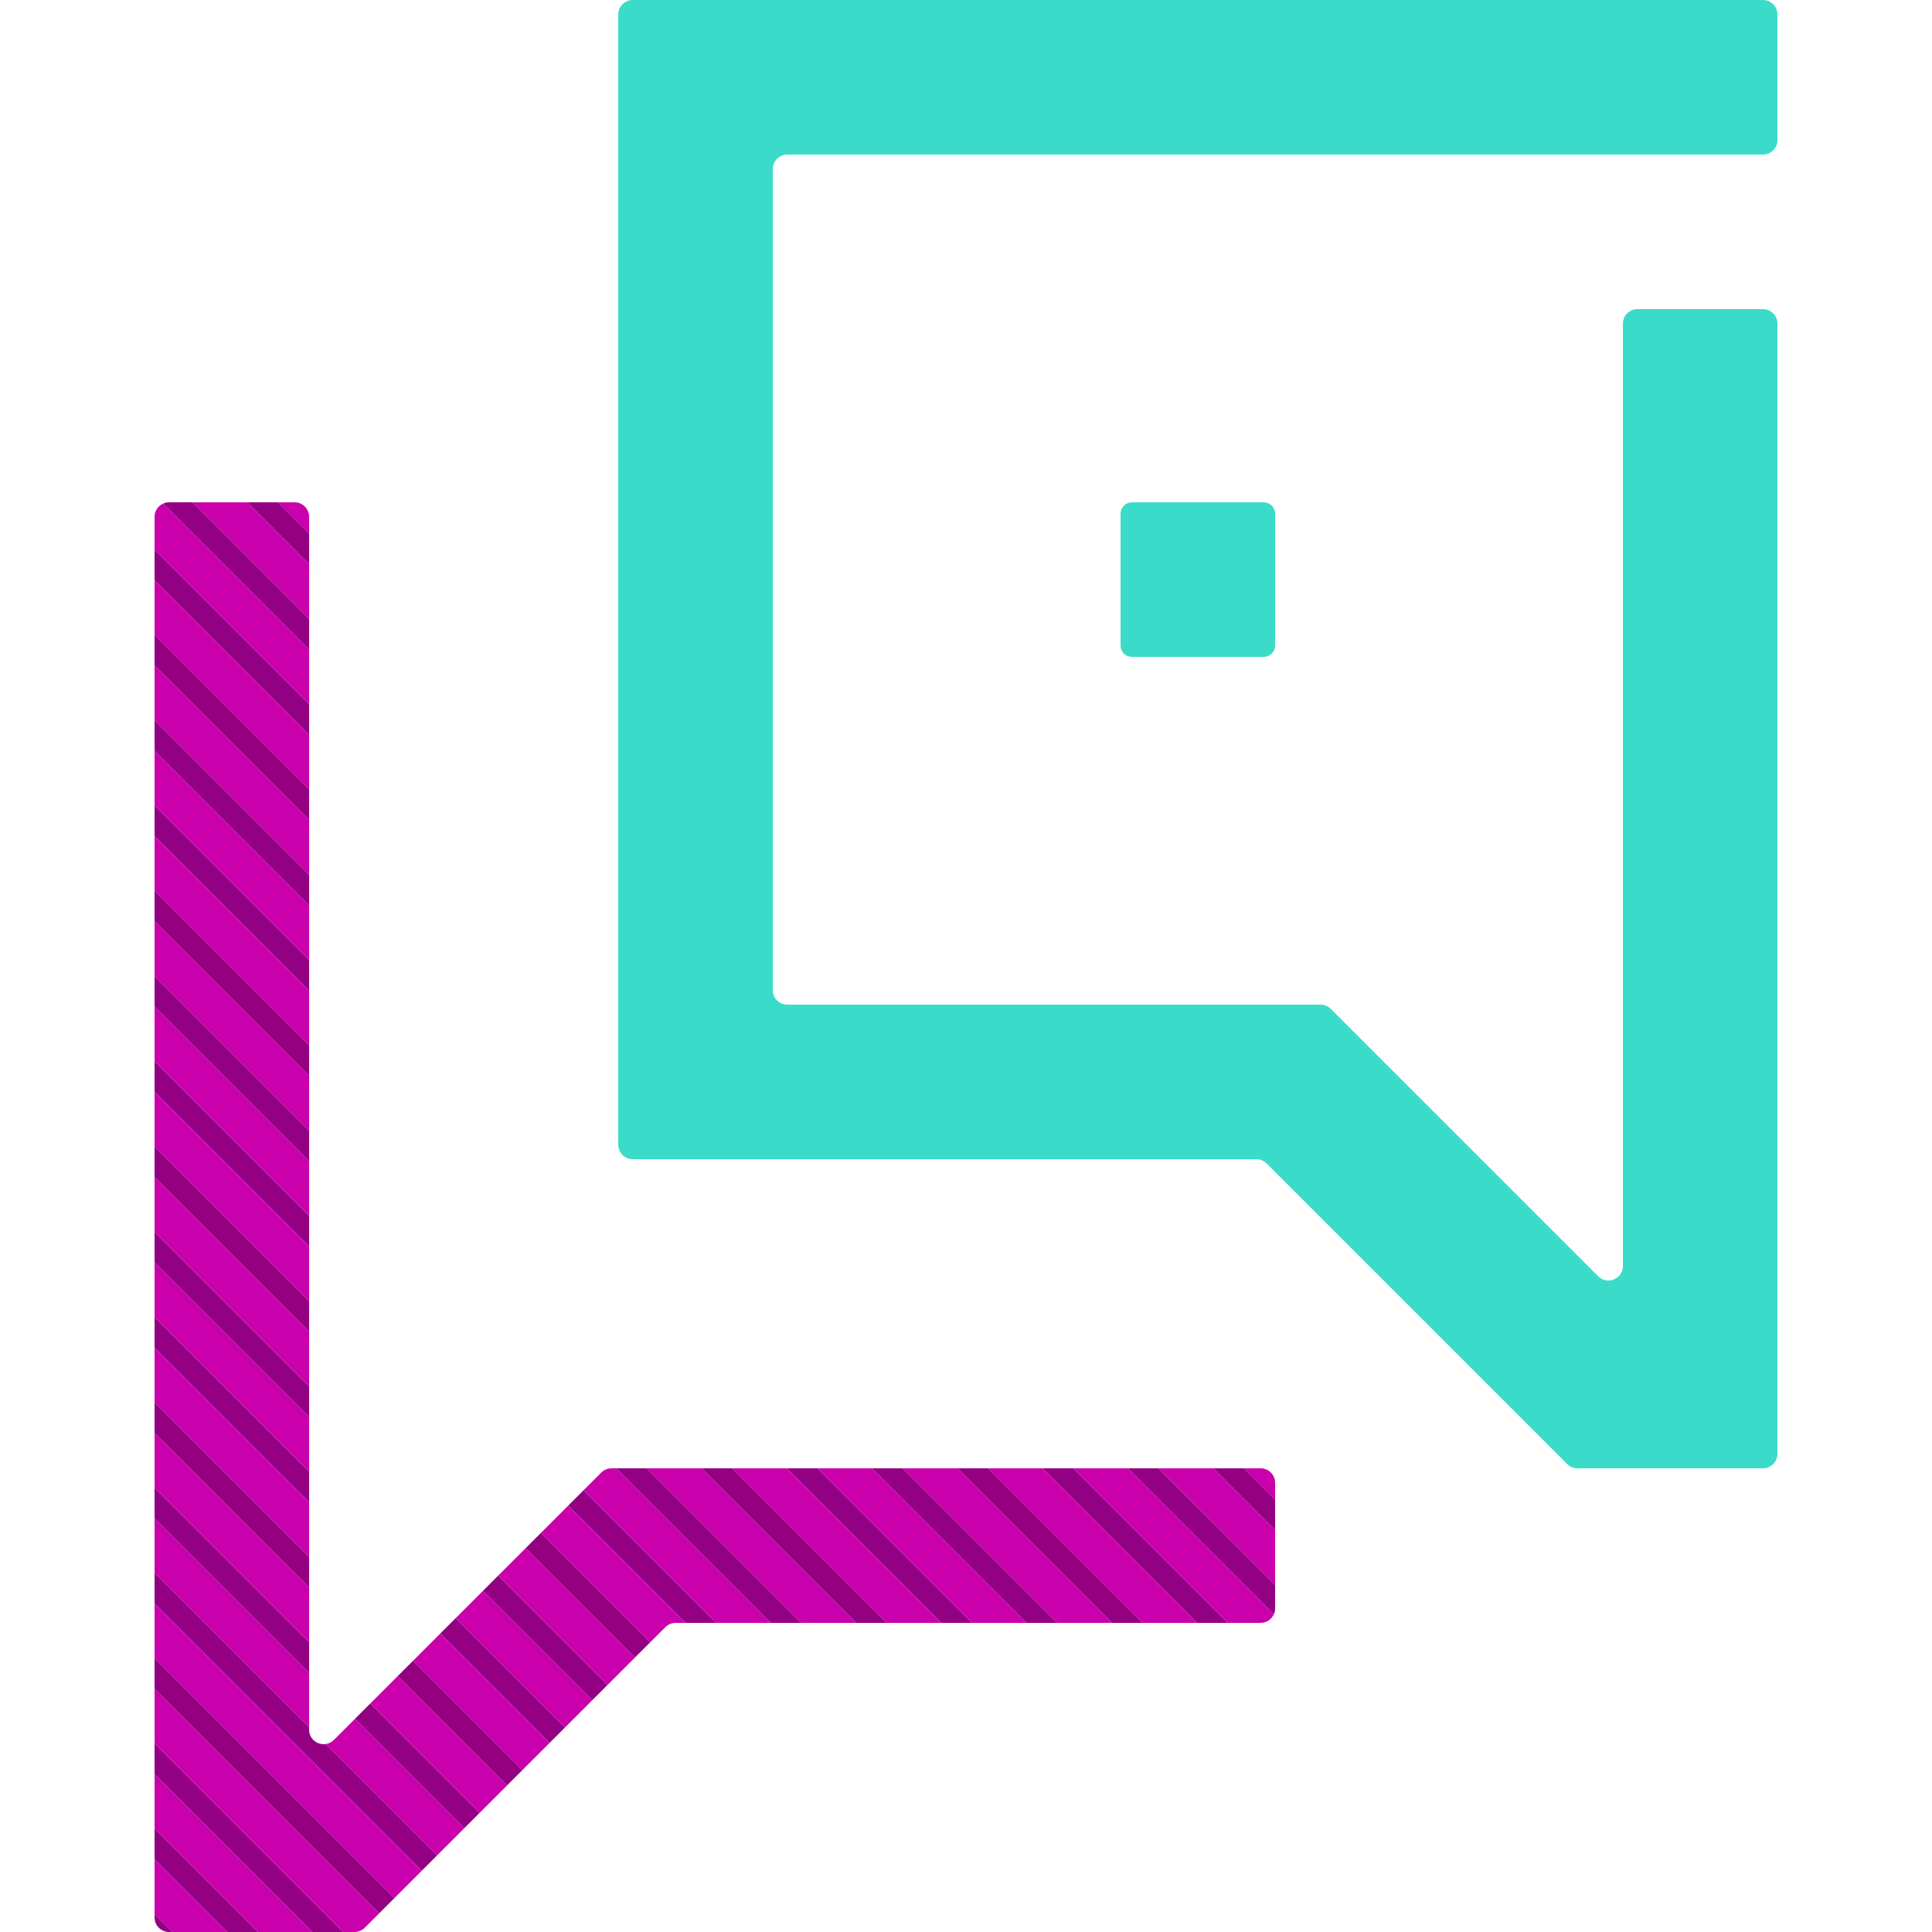
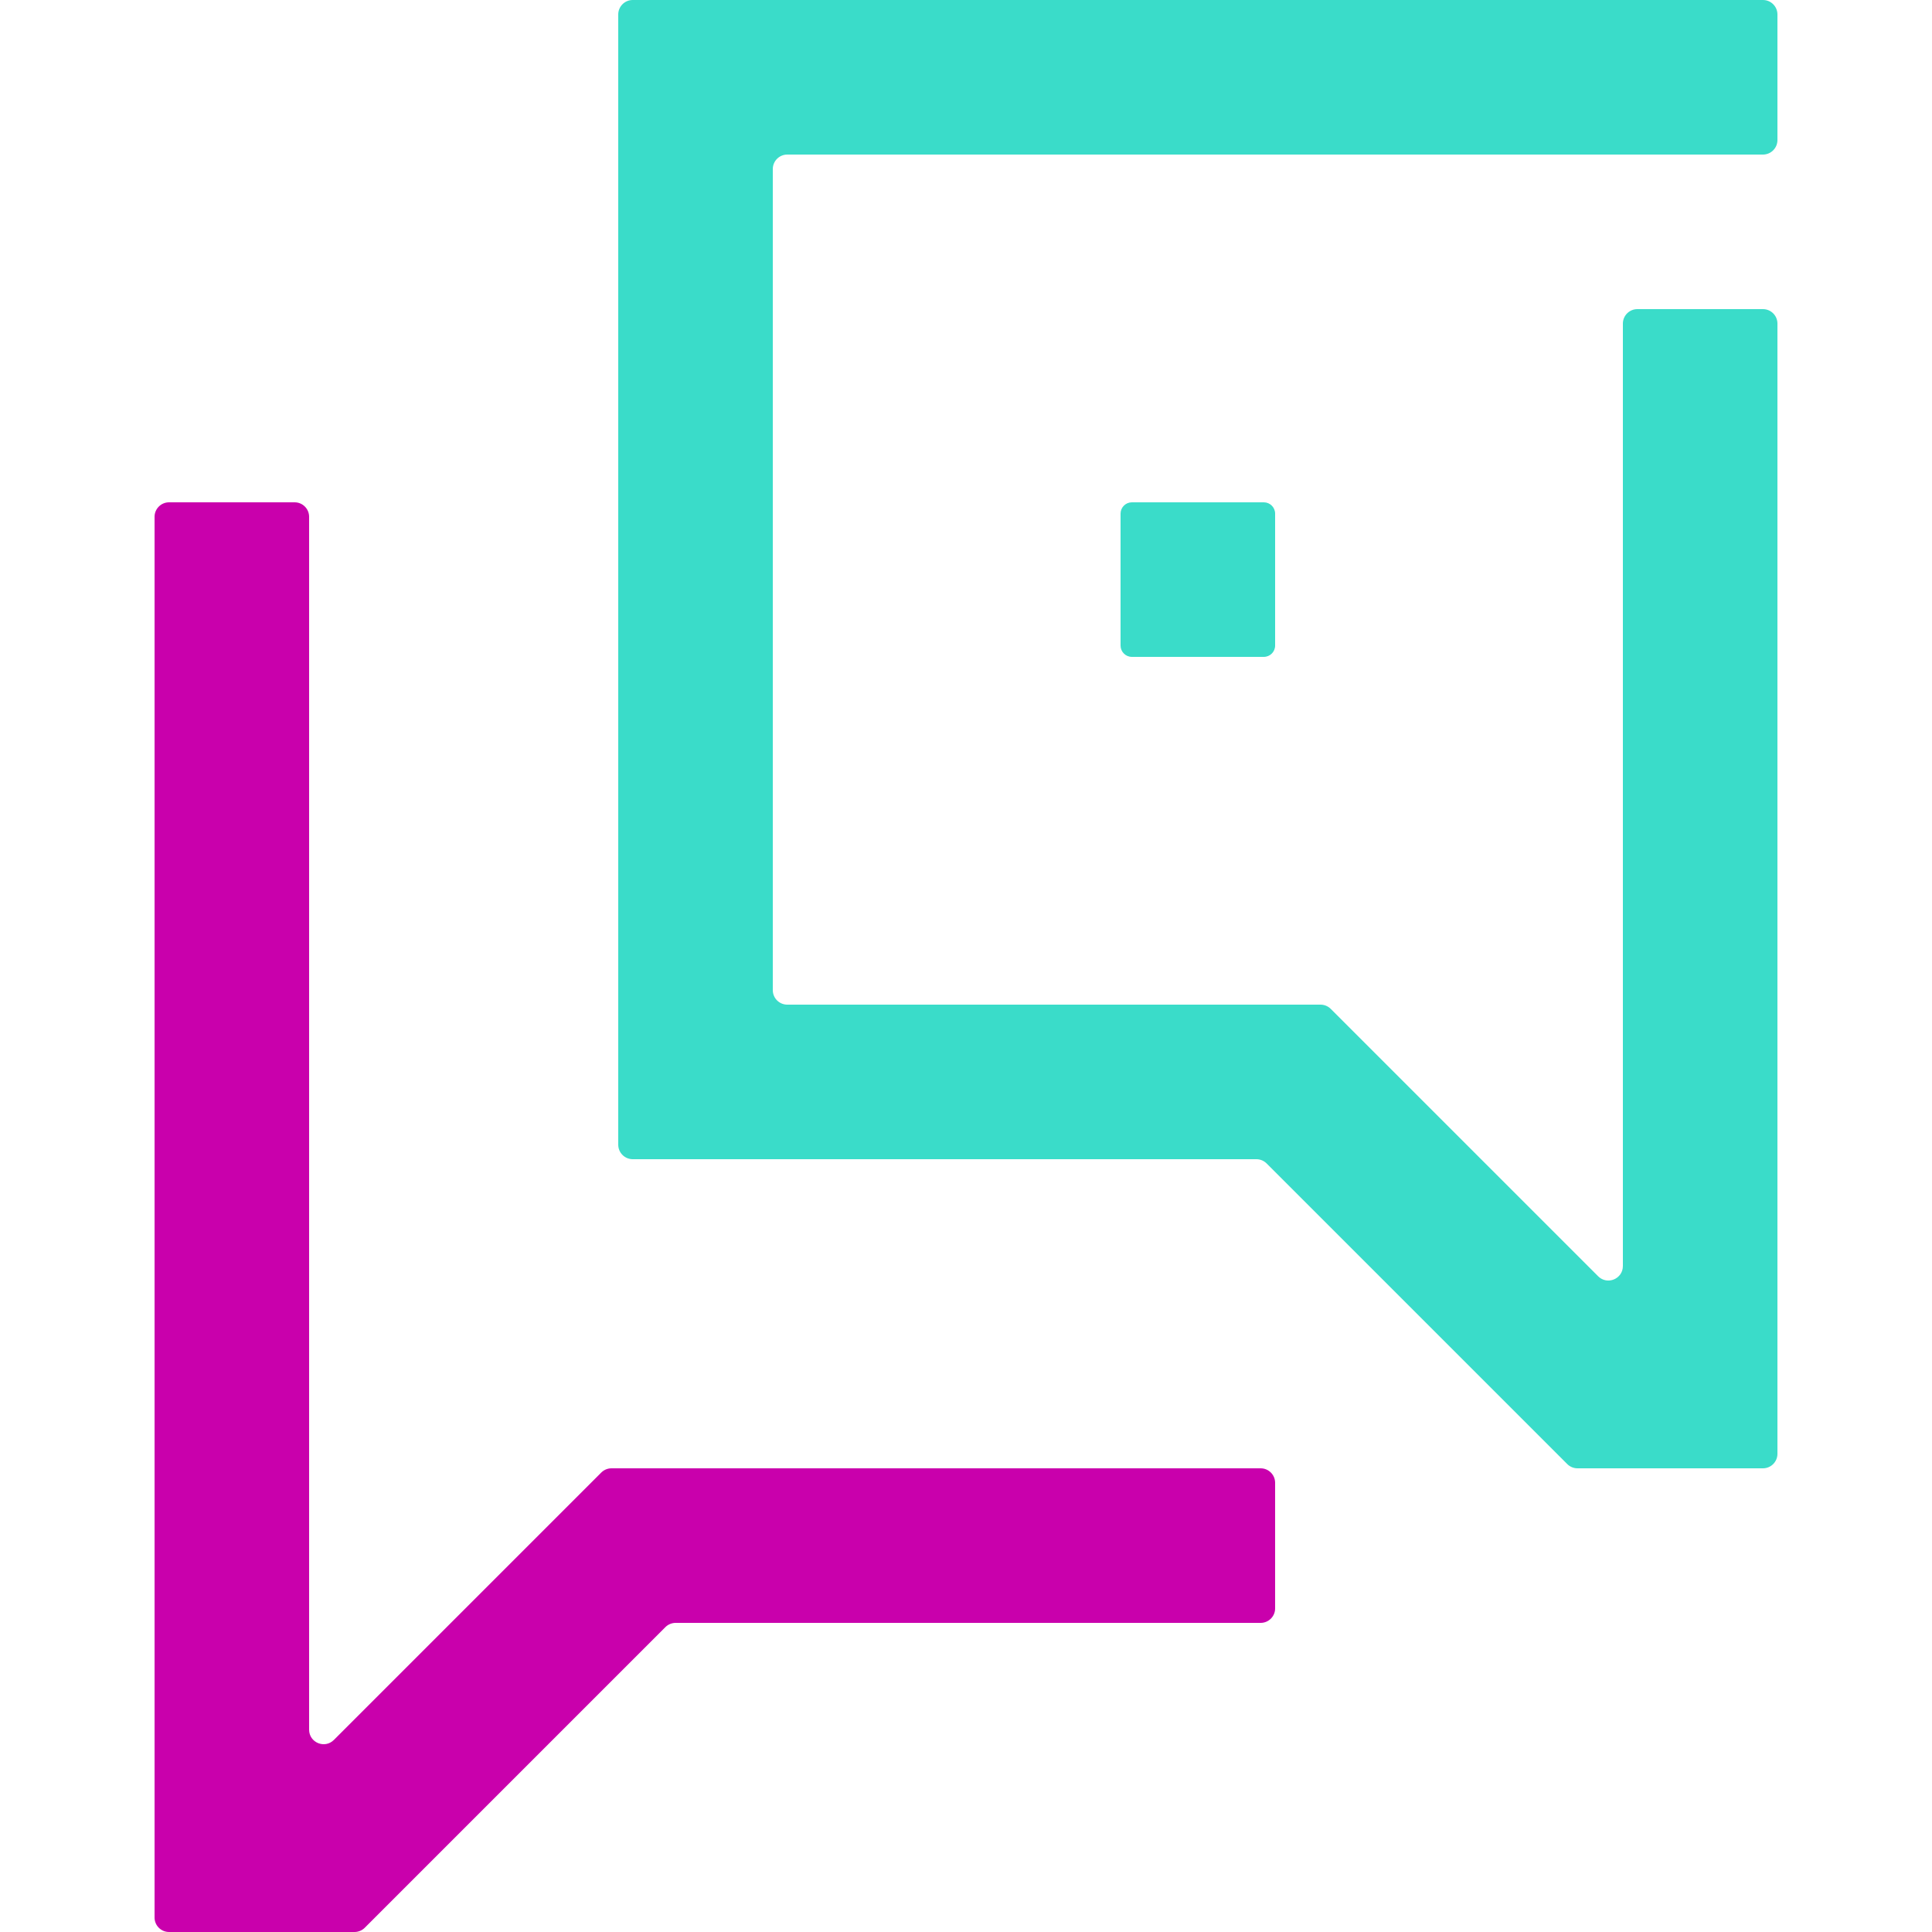
<svg xmlns="http://www.w3.org/2000/svg" version="1.1" id="Layer_1" x="0px" y="0px" viewBox="0 0 256 256" style="enable-background:new 0 0 256 256;" xml:space="preserve">
-   <g id="ask_x5F_benix_x5F_core_00000051349372026833829950000006002960360723974274_">
+   <g id="ask_x5F_benix_x5F_core">
    <path style="fill:#3ADCC9;" d="M235.52,18.56V1.92c0-1.06-0.86-1.92-1.92-1.92H83.84c-1.06,0-1.92,0.86-1.92,1.92v149.76   c0,1.06,0.86,1.92,1.92,1.92h82.635c0.509,0,0.998,0.202,1.358,0.562l39.835,39.835c0.36,0.36,0.848,0.562,1.358,0.562H233.6   c1.06,0,1.92-0.86,1.92-1.92V42.88c0-1.06-0.86-1.92-1.92-1.92h-16.64c-1.06,0-1.92,0.86-1.92,1.92v124.875   c0,1.711-2.068,2.567-3.278,1.358l-35.43-35.43c-0.36-0.36-0.848-0.562-1.358-0.562H104.32c-1.06,0-1.92-0.86-1.92-1.92V22.4   c0-1.06,0.86-1.92,1.92-1.92H233.6C234.66,20.48,235.52,19.62,235.52,18.56z" />
-     <g>
-       <polygon style="fill:#930082;" points="115.554,194.56 136.034,215.04 140.093,215.04 119.613,194.56   " />
-       <polygon style="fill:#930082;" points="126.854,194.56 147.334,215.04 151.392,215.04 130.912,194.56   " />
-       <polygon style="fill:#930082;" points="104.255,194.56 107.52,197.825 124.735,215.04 128.794,215.04 108.314,194.56   " />
-       <polygon style="fill:#930082;" points="138.153,194.56 158.633,215.04 162.691,215.04 142.211,194.56   " />
-       <polygon style="fill:#930082;" points="160.752,194.56 168.96,202.768 168.96,198.71 164.81,194.56   " />
-       <path style="fill:#930082;" d="M149.452,194.56l19.339,19.339c0.106-0.239,0.168-0.501,0.168-0.779v-3.111l-15.449-15.449H149.452    z" />
-       <path style="fill:#C900AC;" d="M142.211,194.56l20.48,20.48h4.349c0.782,0,1.452-0.469,1.752-1.141l-19.339-19.339H142.211z" />
-       <polygon style="fill:#C900AC;" points="130.912,194.56 151.392,215.04 158.633,215.04 138.153,194.56   " />
-       <polygon style="fill:#C900AC;" points="119.613,194.56 140.093,215.04 147.334,215.04 126.854,194.56   " />
-       <polygon style="fill:#C900AC;" points="153.511,194.56 168.96,210.009 168.96,202.768 160.752,194.56   " />
-       <path style="fill:#C900AC;" d="M167.04,194.56h-2.23l4.15,4.15v-2.23C168.96,195.42,168.1,194.56,167.04,194.56z" />
-       <polygon style="fill:#C900AC;" points="107.52,209.124 92.956,194.56 85.715,194.56 106.195,215.04 113.436,215.04     107.52,209.124   " />
-       <polygon style="fill:#C900AC;" points="108.314,194.56 128.794,215.04 136.034,215.04 115.554,194.56   " />
-       <polygon style="fill:#930082;" points="40.96,183.703 20.48,163.223 20.48,167.282 40.96,187.762   " />
-       <polygon style="fill:#930082;" points="40.96,195.002 20.48,174.522 20.48,178.581 40.96,199.061   " />
-       <polygon style="fill:#930082;" points="40.96,206.302 20.48,185.822 20.48,189.88 40.96,210.36   " />
-       <polygon style="fill:#930082;" points="40.96,104.608 20.48,84.128 20.48,88.186 40.96,108.666   " />
-       <polygon style="fill:#930082;" points="40.96,149.805 20.48,129.325 20.48,133.384 40.96,153.864   " />
-       <polygon style="fill:#930082;" points="40.96,217.601 20.48,197.121 20.48,201.18 40.96,221.66   " />
-       <path style="fill:#930082;" d="M40.96,229.195V228.9l-20.48-20.48v4.059l35.405,35.405l2.029-2.029l-14.762-14.762    C42.079,231.242,40.96,230.454,40.96,229.195z" />
-       <polygon style="fill:#930082;" points="40.96,161.104 20.48,140.624 20.48,144.683 40.96,165.163   " />
-       <polygon style="fill:#930082;" points="40.96,138.506 20.48,118.026 20.48,122.084 40.96,142.564   " />
-       <polygon style="fill:#930082;" points="40.96,172.404 20.48,151.924 20.48,155.982 40.96,176.462   " />
-       <polygon style="fill:#930082;" points="40.96,127.206 20.48,106.726 20.48,110.785 40.96,131.265   " />
-       <polygon style="fill:#930082;" points="40.96,115.907 20.48,95.427 20.48,99.486 40.96,119.966   " />
-       <polygon style="fill:#930082;" points="40.96,93.309 20.48,72.829 20.48,76.887 40.96,97.367   " />
-       <polygon style="fill:#930082;" points="75.294,199.497 90.837,215.04 94.896,215.04 77.323,197.467   " />
-       <polygon style="fill:#930082;" points="20.48,246.377 30.103,256 34.162,256 20.48,242.318   " />
-       <rect x="53.87" y="223.729" transform="matrix(0.7071 -0.7071 0.7071 0.7071 -149.247 107.6362)" style="fill:#930082;" width="2.87" height="20.491" />
-       <rect x="76.469" y="201.131" transform="matrix(0.7071 -0.7071 0.7071 0.7071 -126.6484 116.9968)" style="fill:#930082;" width="2.87" height="20.491" />
-       <path style="fill:#930082;" d="M20.48,254.08c0,1.06,0.86,1.92,1.92,1.92h0.462l-2.382-2.382V254.08z" />
-       <polygon style="fill:#930082;" points="97.014,194.56 92.956,194.56 107.52,209.124 107.52,209.124 113.436,215.04     117.494,215.04 107.52,205.066   " />
-       <polygon style="fill:#930082;" points="81.656,194.56 102.136,215.04 106.195,215.04 85.715,194.56   " />
-       <polygon style="fill:#930082;" points="20.48,235.077 41.403,256 45.461,256 20.48,231.019   " />
-       <rect x="59.52" y="218.08" transform="matrix(0.7071 -0.7071 0.7071 0.7071 -143.5973 109.9763)" style="fill:#930082;" width="2.87" height="20.491" />
-       <polygon style="fill:#930082;" points="40.96,70.71 36.81,66.56 32.752,66.56 40.96,74.768   " />
-       <polygon style="fill:#930082;" points="20.48,223.778 50.236,253.534 52.265,251.505 20.48,219.72   " />
-       <path style="fill:#930082;" d="M40.96,82.009L25.511,66.56H22.4c-0.278,0-0.541,0.062-0.779,0.168l19.339,19.34V82.009z" />
-       <rect x="65.169" y="212.43" transform="matrix(0.7071 -0.7071 0.7071 0.7071 -137.9476 112.3165)" style="fill:#930082;" width="2.87" height="20.491" />
-       <rect x="70.819" y="206.78" transform="matrix(0.7071 -0.7071 0.7071 0.7071 -132.298 114.6567)" style="fill:#930082;" width="2.87" height="20.491" />
-       <polygon style="fill:#C900AC;" points="20.48,242.318 34.162,256 41.403,256 20.48,235.077   " />
-       <polygon style="fill:#C900AC;" points="20.48,219.72 52.265,251.505 55.885,247.884 20.48,212.479   " />
-       <path style="fill:#C900AC;" d="M20.48,231.019L45.461,256h1.513c0.509,0,0.998-0.202,1.358-0.562l1.904-1.904L20.48,223.778    V231.019z" />
-       <polygon style="fill:#C900AC;" points="20.48,253.618 22.862,256 30.103,256 20.48,246.377   " />
-       <polygon style="fill:#C900AC;" points="40.96,97.367 20.48,76.887 20.48,84.128 40.96,104.608   " />
-       <polygon style="fill:#C900AC;" points="40.96,108.666 20.48,88.186 20.48,95.427 40.96,115.907   " />
-       <path style="fill:#C900AC;" d="M40.96,86.068l-19.339-19.34c-0.671,0.299-1.141,0.969-1.141,1.752v4.349l20.48,20.48V86.068z" />
-       <polygon style="fill:#C900AC;" points="40.96,119.966 20.48,99.486 20.48,106.726 40.96,127.206   " />
-       <polygon style="fill:#C900AC;" points="104.255,194.56 97.014,194.56 107.52,205.066 117.494,215.04 124.735,215.04     107.52,197.825   " />
-       <polygon style="fill:#C900AC;" points="40.96,131.265 20.48,110.785 20.48,118.026 40.96,138.506   " />
-       <path style="fill:#C900AC;" d="M40.96,68.48c0-1.06-0.86-1.92-1.92-1.92h-2.23l4.15,4.15V68.48z" />
-       <path style="fill:#C900AC;" d="M81.026,194.56c-0.509,0-0.998,0.202-1.358,0.562l-2.345,2.345l17.573,17.573h7.241l-20.48-20.48    H81.026z" />
-       <polygon style="fill:#C900AC;" points="40.96,153.864 20.48,133.384 20.48,140.624 40.96,161.104   " />
-       <polygon style="fill:#C900AC;" points="40.96,74.768 32.752,66.56 25.511,66.56 40.96,82.009   " />
-       <polygon style="fill:#C900AC;" points="40.96,142.564 20.48,122.084 20.48,129.325 40.96,149.805   " />
-       <rect x="72.519" y="203.956" transform="matrix(0.7071 -0.7071 0.7071 0.7071 -129.4732 115.8268)" style="fill:#C900AC;" width="5.12" height="20.491" />
-       <polygon style="fill:#C900AC;" points="40.96,176.462 20.48,155.982 20.48,163.223 40.96,183.703   " />
-       <polygon style="fill:#C900AC;" points="40.96,165.163 20.48,144.683 20.48,151.924 40.96,172.404   " />
-       <path style="fill:#C900AC;" d="M71.673,203.117l14.49,14.49l2.004-2.004c0.36-0.36,0.848-0.562,1.358-0.562h1.312l-15.543-15.543    L71.673,203.117z" />
-       <polygon style="fill:#C900AC;" points="40.96,187.762 20.48,167.282 20.48,174.522 40.96,195.002   " />
-       <rect x="66.869" y="209.605" transform="matrix(0.7071 -0.7071 0.7071 0.7071 -135.1228 113.4866)" style="fill:#C900AC;" width="5.12" height="20.491" />
-       <path style="fill:#C900AC;" d="M44.238,230.553c-0.32,0.32-0.699,0.487-1.085,0.54l14.762,14.762l3.62-3.62l-14.49-14.49    L44.238,230.553z" />
-       <polygon style="fill:#C900AC;" points="40.96,221.66 20.48,201.18 20.48,208.42 40.96,228.9   " />
-       <rect x="55.57" y="220.905" transform="matrix(0.7071 -0.7071 0.7071 0.7071 -146.4222 108.8063)" style="fill:#C900AC;" width="5.12" height="20.491" />
-       <polygon style="fill:#C900AC;" points="40.96,210.36 20.48,189.88 20.48,197.121 40.96,217.601   " />
-       <rect x="61.219" y="215.255" transform="matrix(0.7071 -0.7071 0.7071 0.7071 -140.7725 111.1464)" style="fill:#C900AC;" width="5.12" height="20.491" />
-       <polygon style="fill:#C900AC;" points="40.96,199.061 20.48,178.581 20.48,185.822 40.96,206.302   " />
-     </g>
+     <path style="fill:#C900AC;" d="M167.04,194.56H81.026c-0.509,0-0.998,0.202-1.358,0.562l-35.43,35.43   c-1.21,1.21-3.278,0.353-3.278-1.358V68.48c0-1.06-0.86-1.92-1.92-1.92H22.4c-1.06,0-1.92,0.86-1.92,1.92v185.6   c0,1.06,0.86,1.92,1.92,1.92h24.574c0.509,0,0.998-0.202,1.358-0.562l39.835-39.835c0.36-0.36,0.848-0.562,1.358-0.562h77.515   c1.06,0,1.92-0.86,1.92-1.92v-16.64C168.96,195.42,168.1,194.56,167.04,194.56z" />
    <path style="fill:#3ADCC9;" d="M167.46,87.04h-17.48c-0.828,0-1.5-0.672-1.5-1.5V68.06c0-0.828,0.672-1.5,1.5-1.5h17.48   c0.828,0,1.5,0.672,1.5,1.5v17.48C168.96,86.368,168.288,87.04,167.46,87.04z" />
  </g>
</svg>
